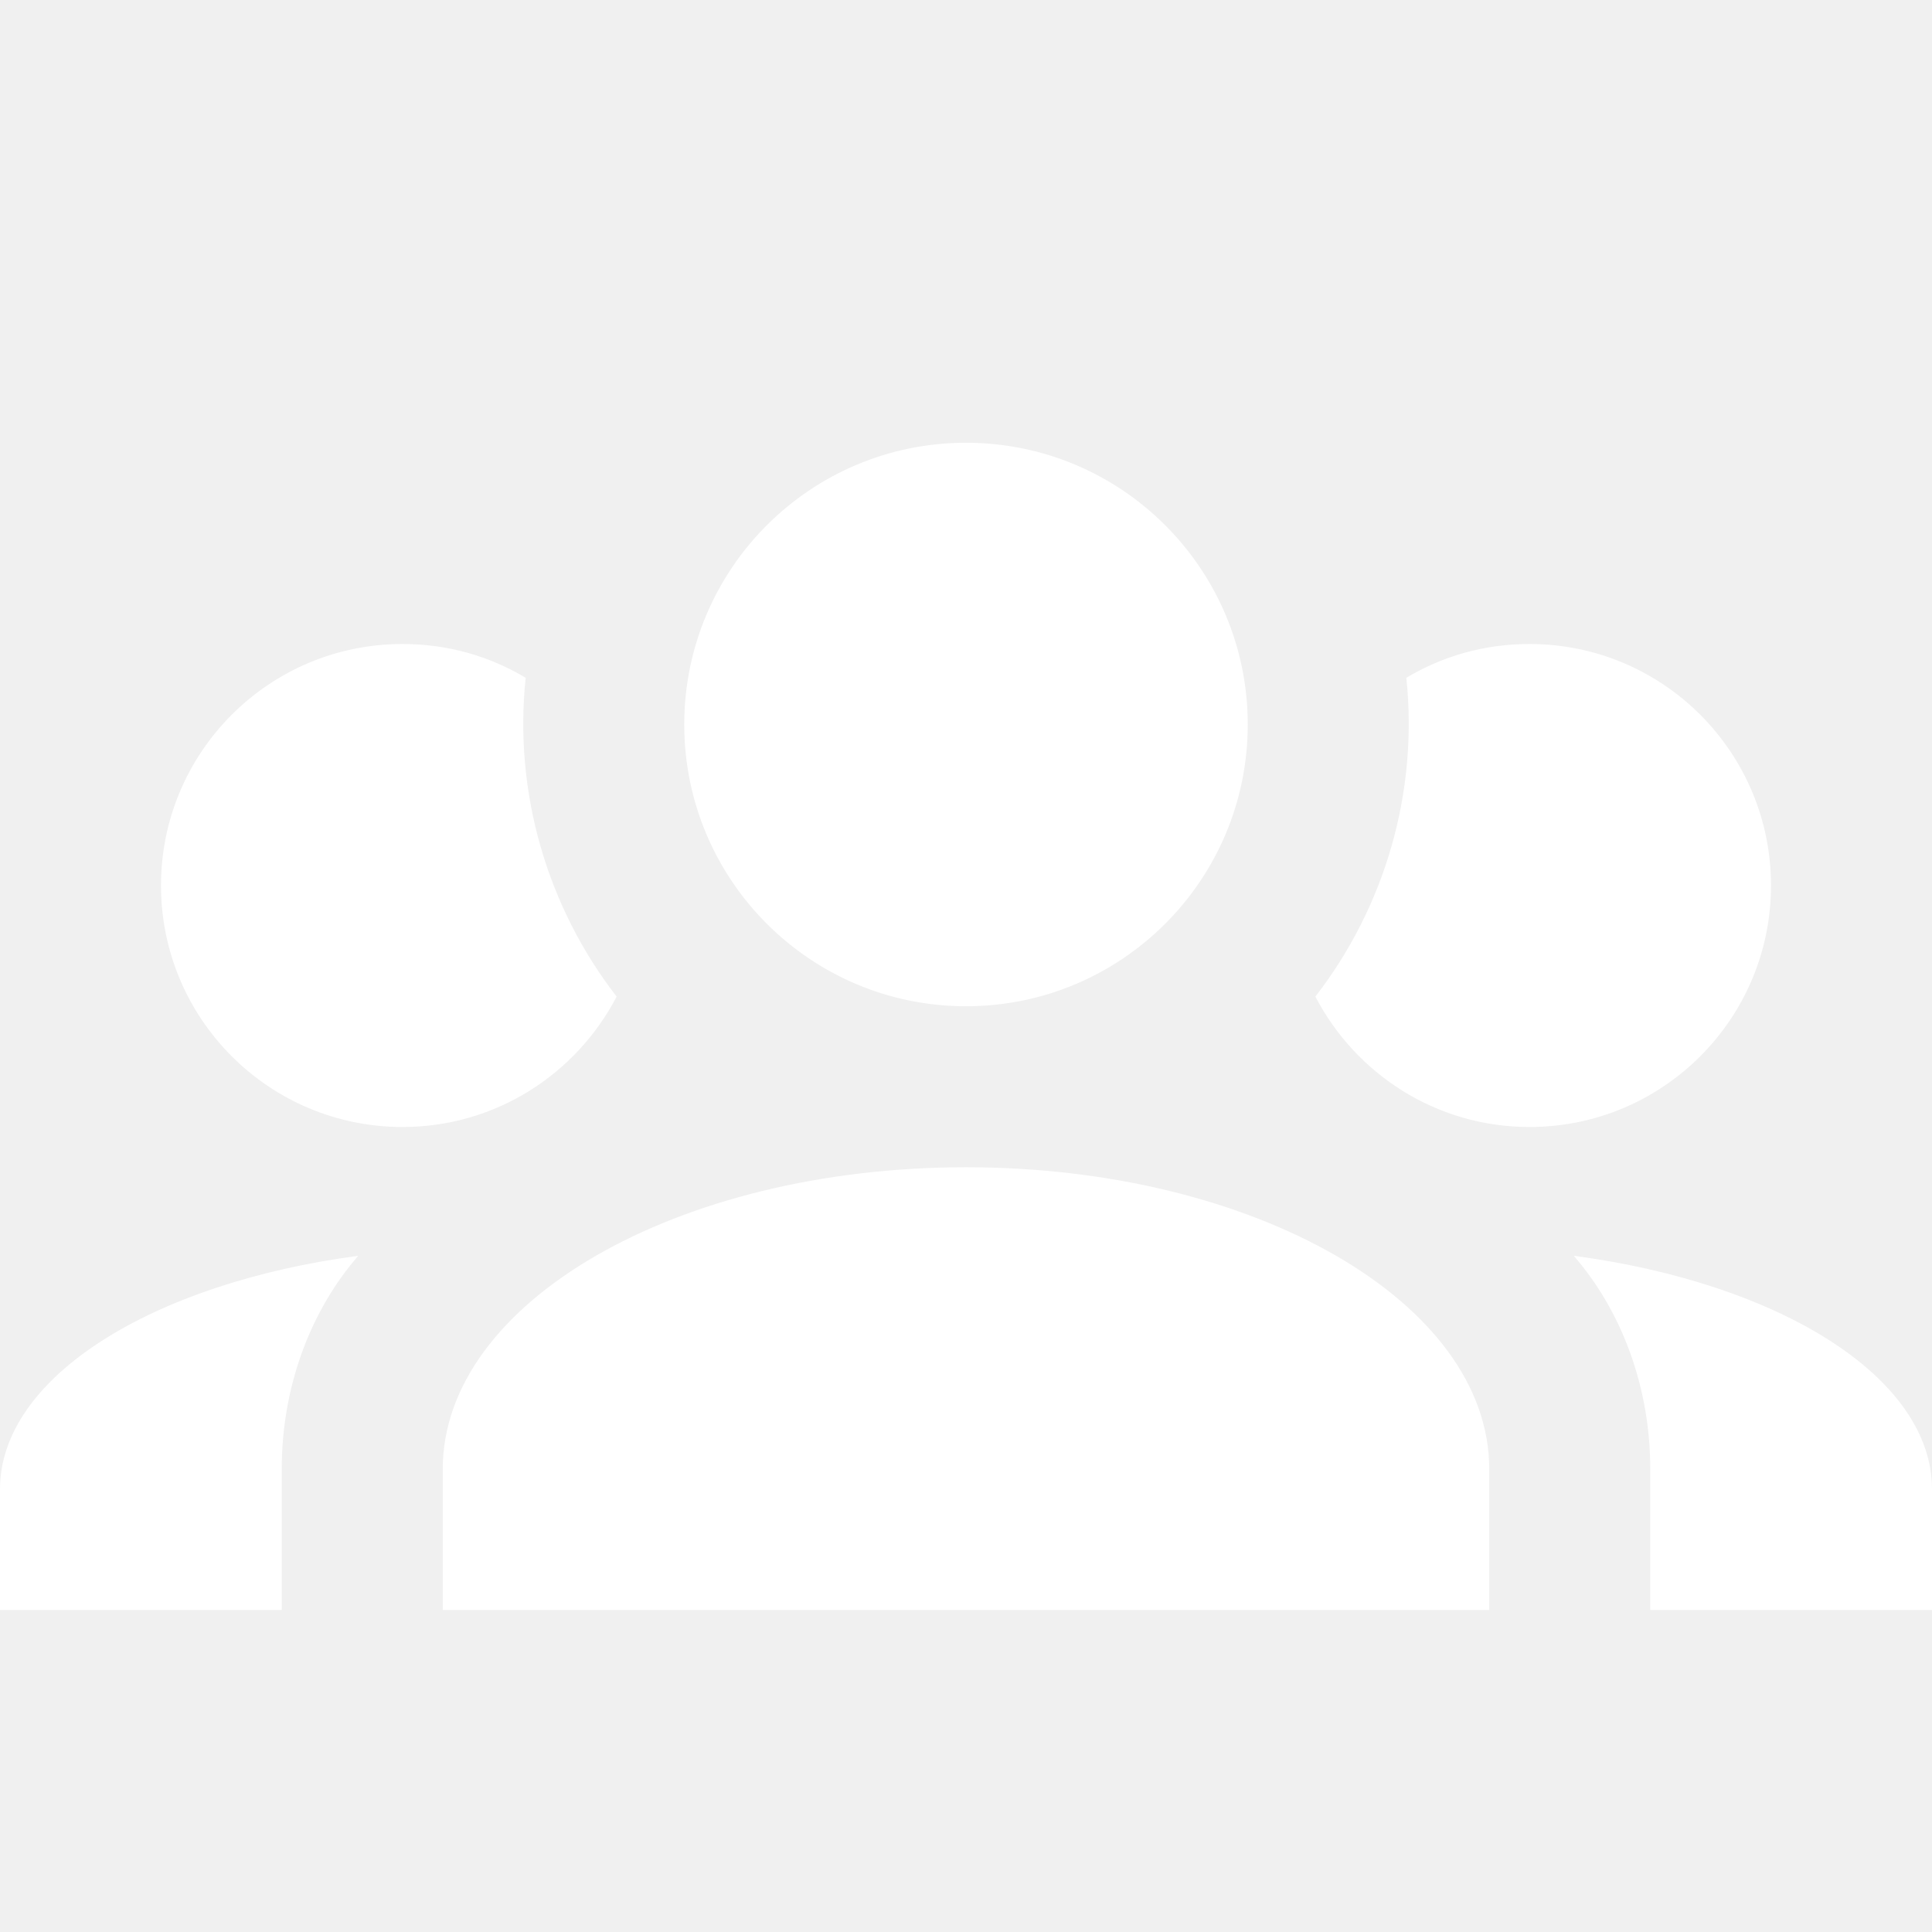
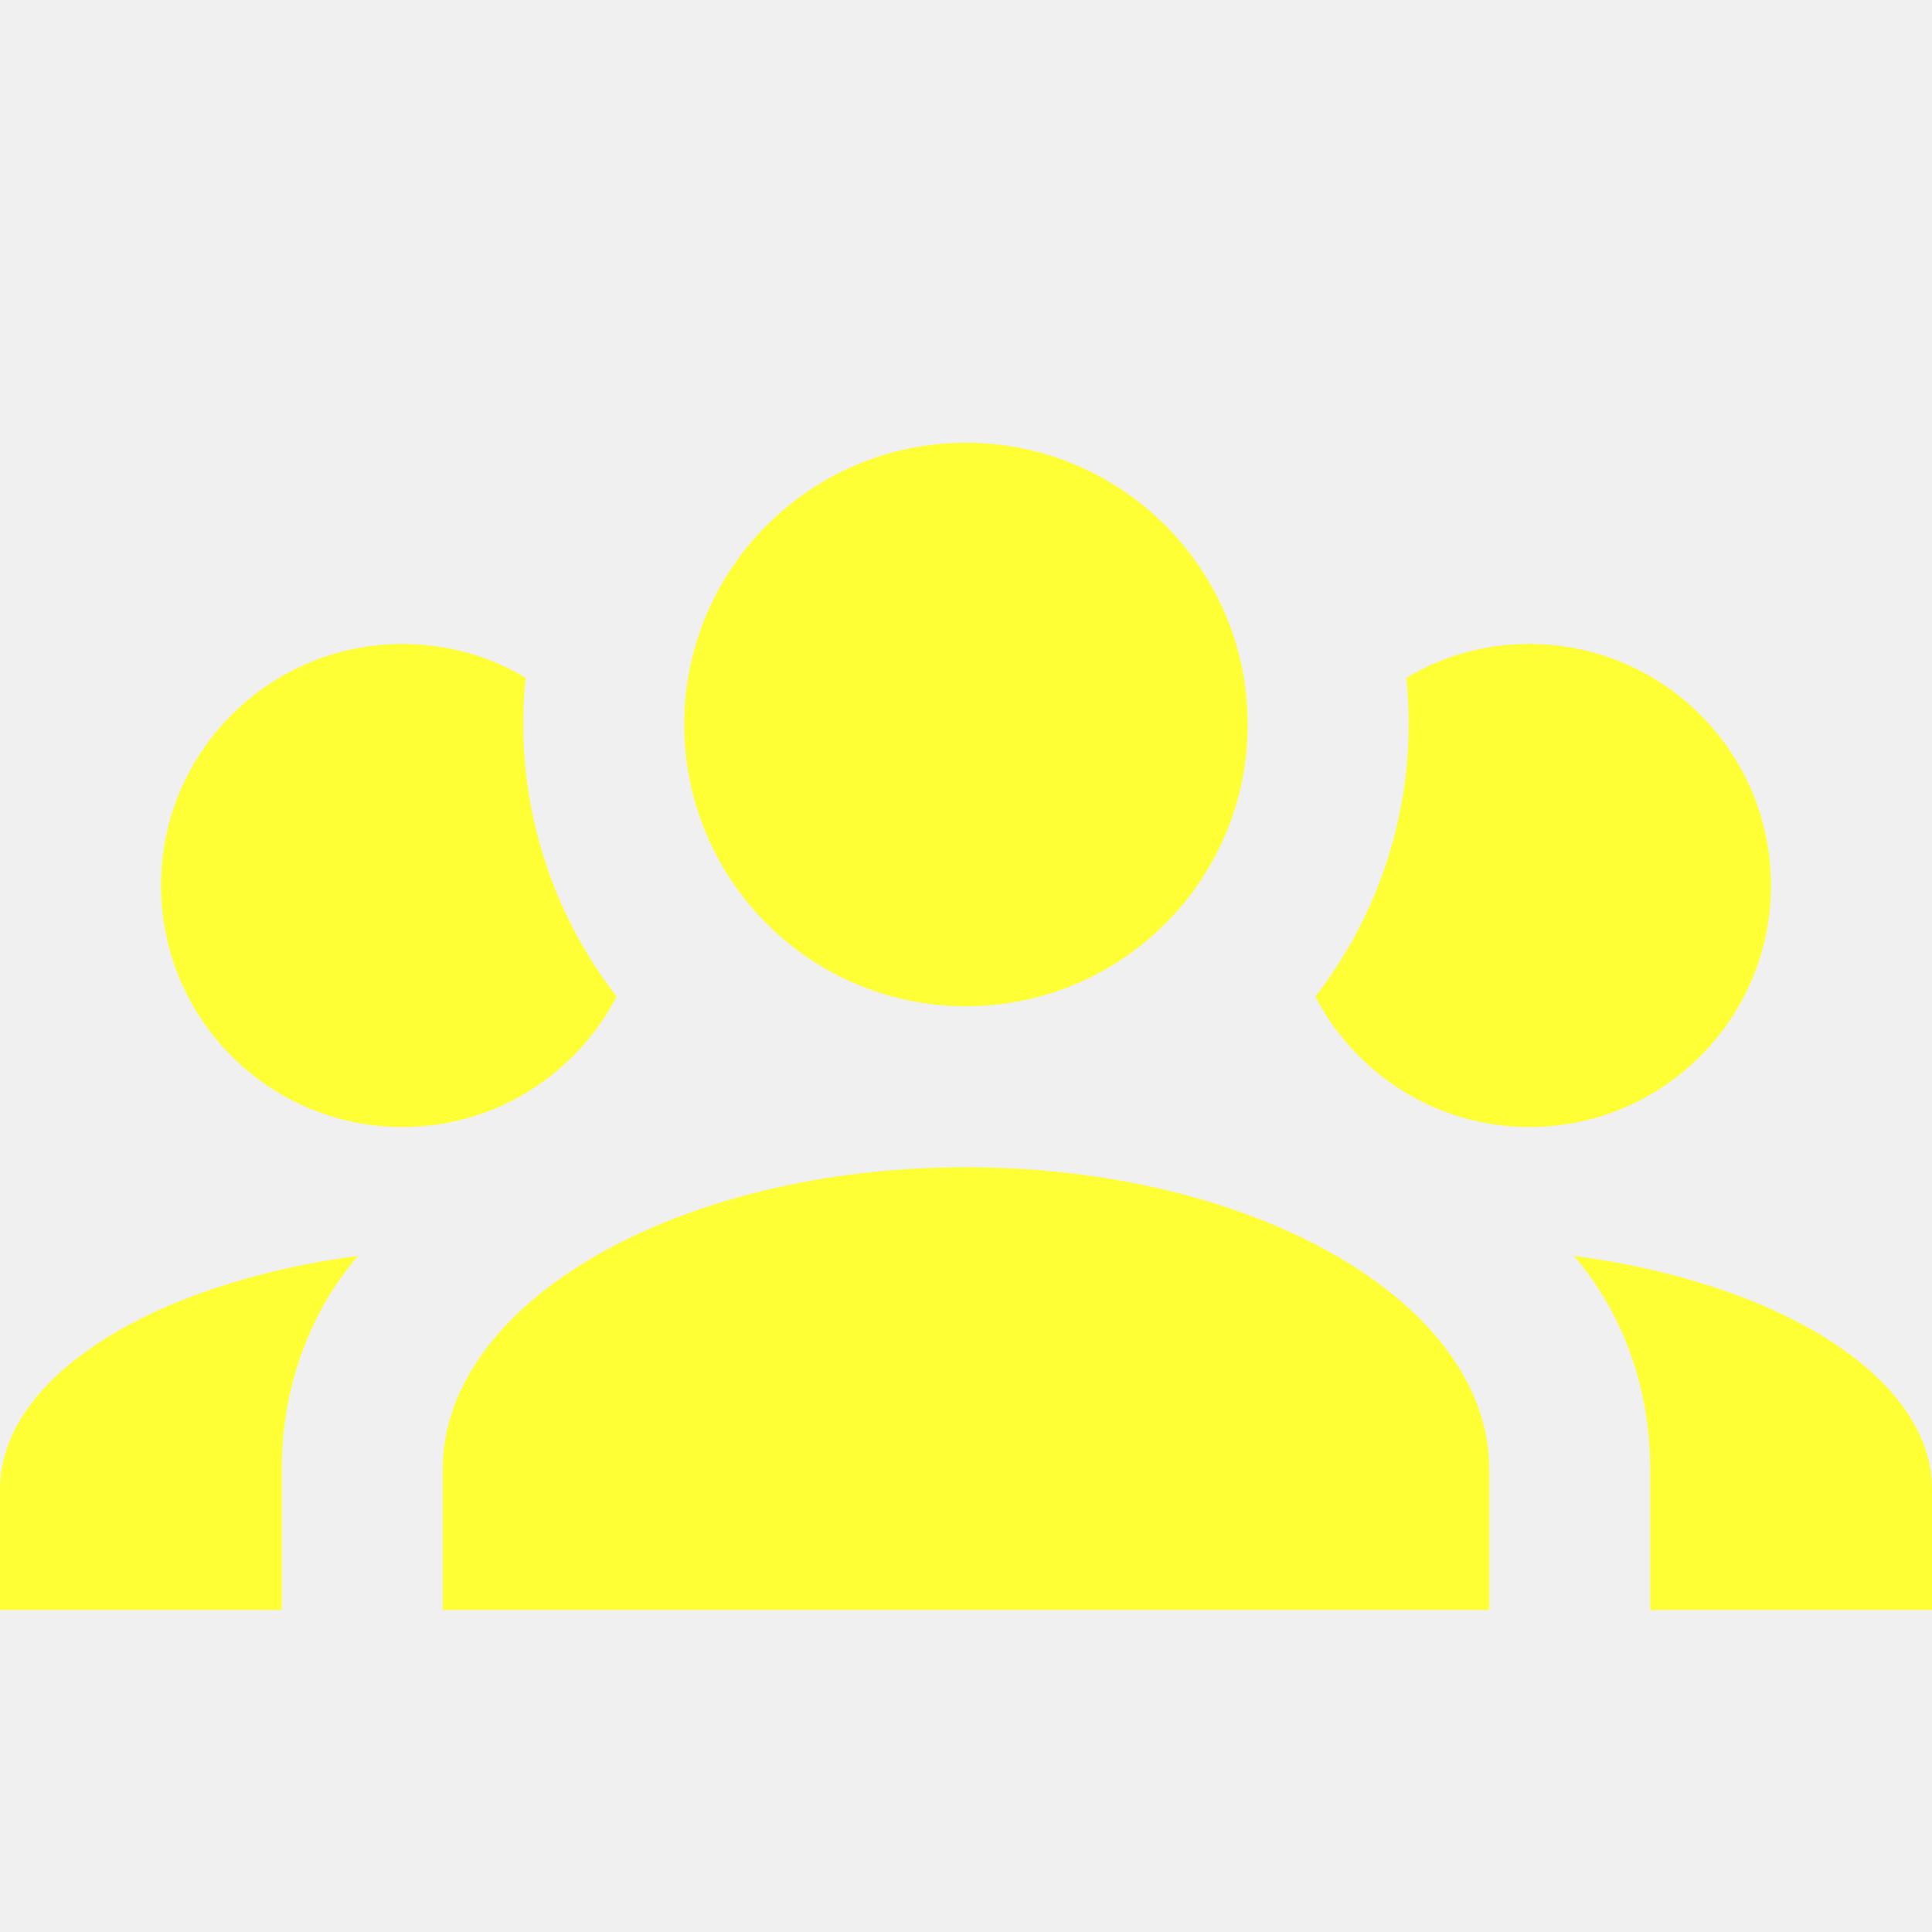
- <svg xmlns="http://www.w3.org/2000/svg" viewBox="0 0 24 24" fill="white" width="20px">
+ <svg xmlns="http://www.w3.org/2000/svg" viewBox="0 0 24 24" fill="rgb(255,255,54)" width="20px">
  <path d="M12,5.5A3.5,3.5 0 0,1 15.5,9A3.5,3.5 0 0,1 12,12.5A3.5,3.5 0 0,1 8.5,9A3.5,3.5 0 0,1 12,5.5M5,8C5.56,8 6.08,8.15 6.53,8.42C6.38,9.85 6.8,11.27 7.66,12.38C7.16,13.34 6.16,14 5,14A3,3 0 0,1 2,11A3,3 0 0,1 5,8M19,8A3,3 0 0,1 22,11A3,3 0 0,1 19,14C17.84,14 16.84,13.34 16.34,12.38C17.2,11.27 17.62,9.85 17.47,8.42C17.92,8.15 18.44,8 19,8M5.5,18.25C5.5,16.18 8.41,14.5 12,14.5C15.59,14.5 18.5,16.18 18.5,18.25V20H5.5V18.25M0,20V18.5C0,17.11 1.89,15.94 4.45,15.6C3.86,16.28 3.5,17.22 3.5,18.25V20H0M24,20H20.5V18.25C20.5,17.22 20.14,16.28 19.55,15.6C22.11,15.94 24,17.11 24,18.5V20Z" />
</svg>
